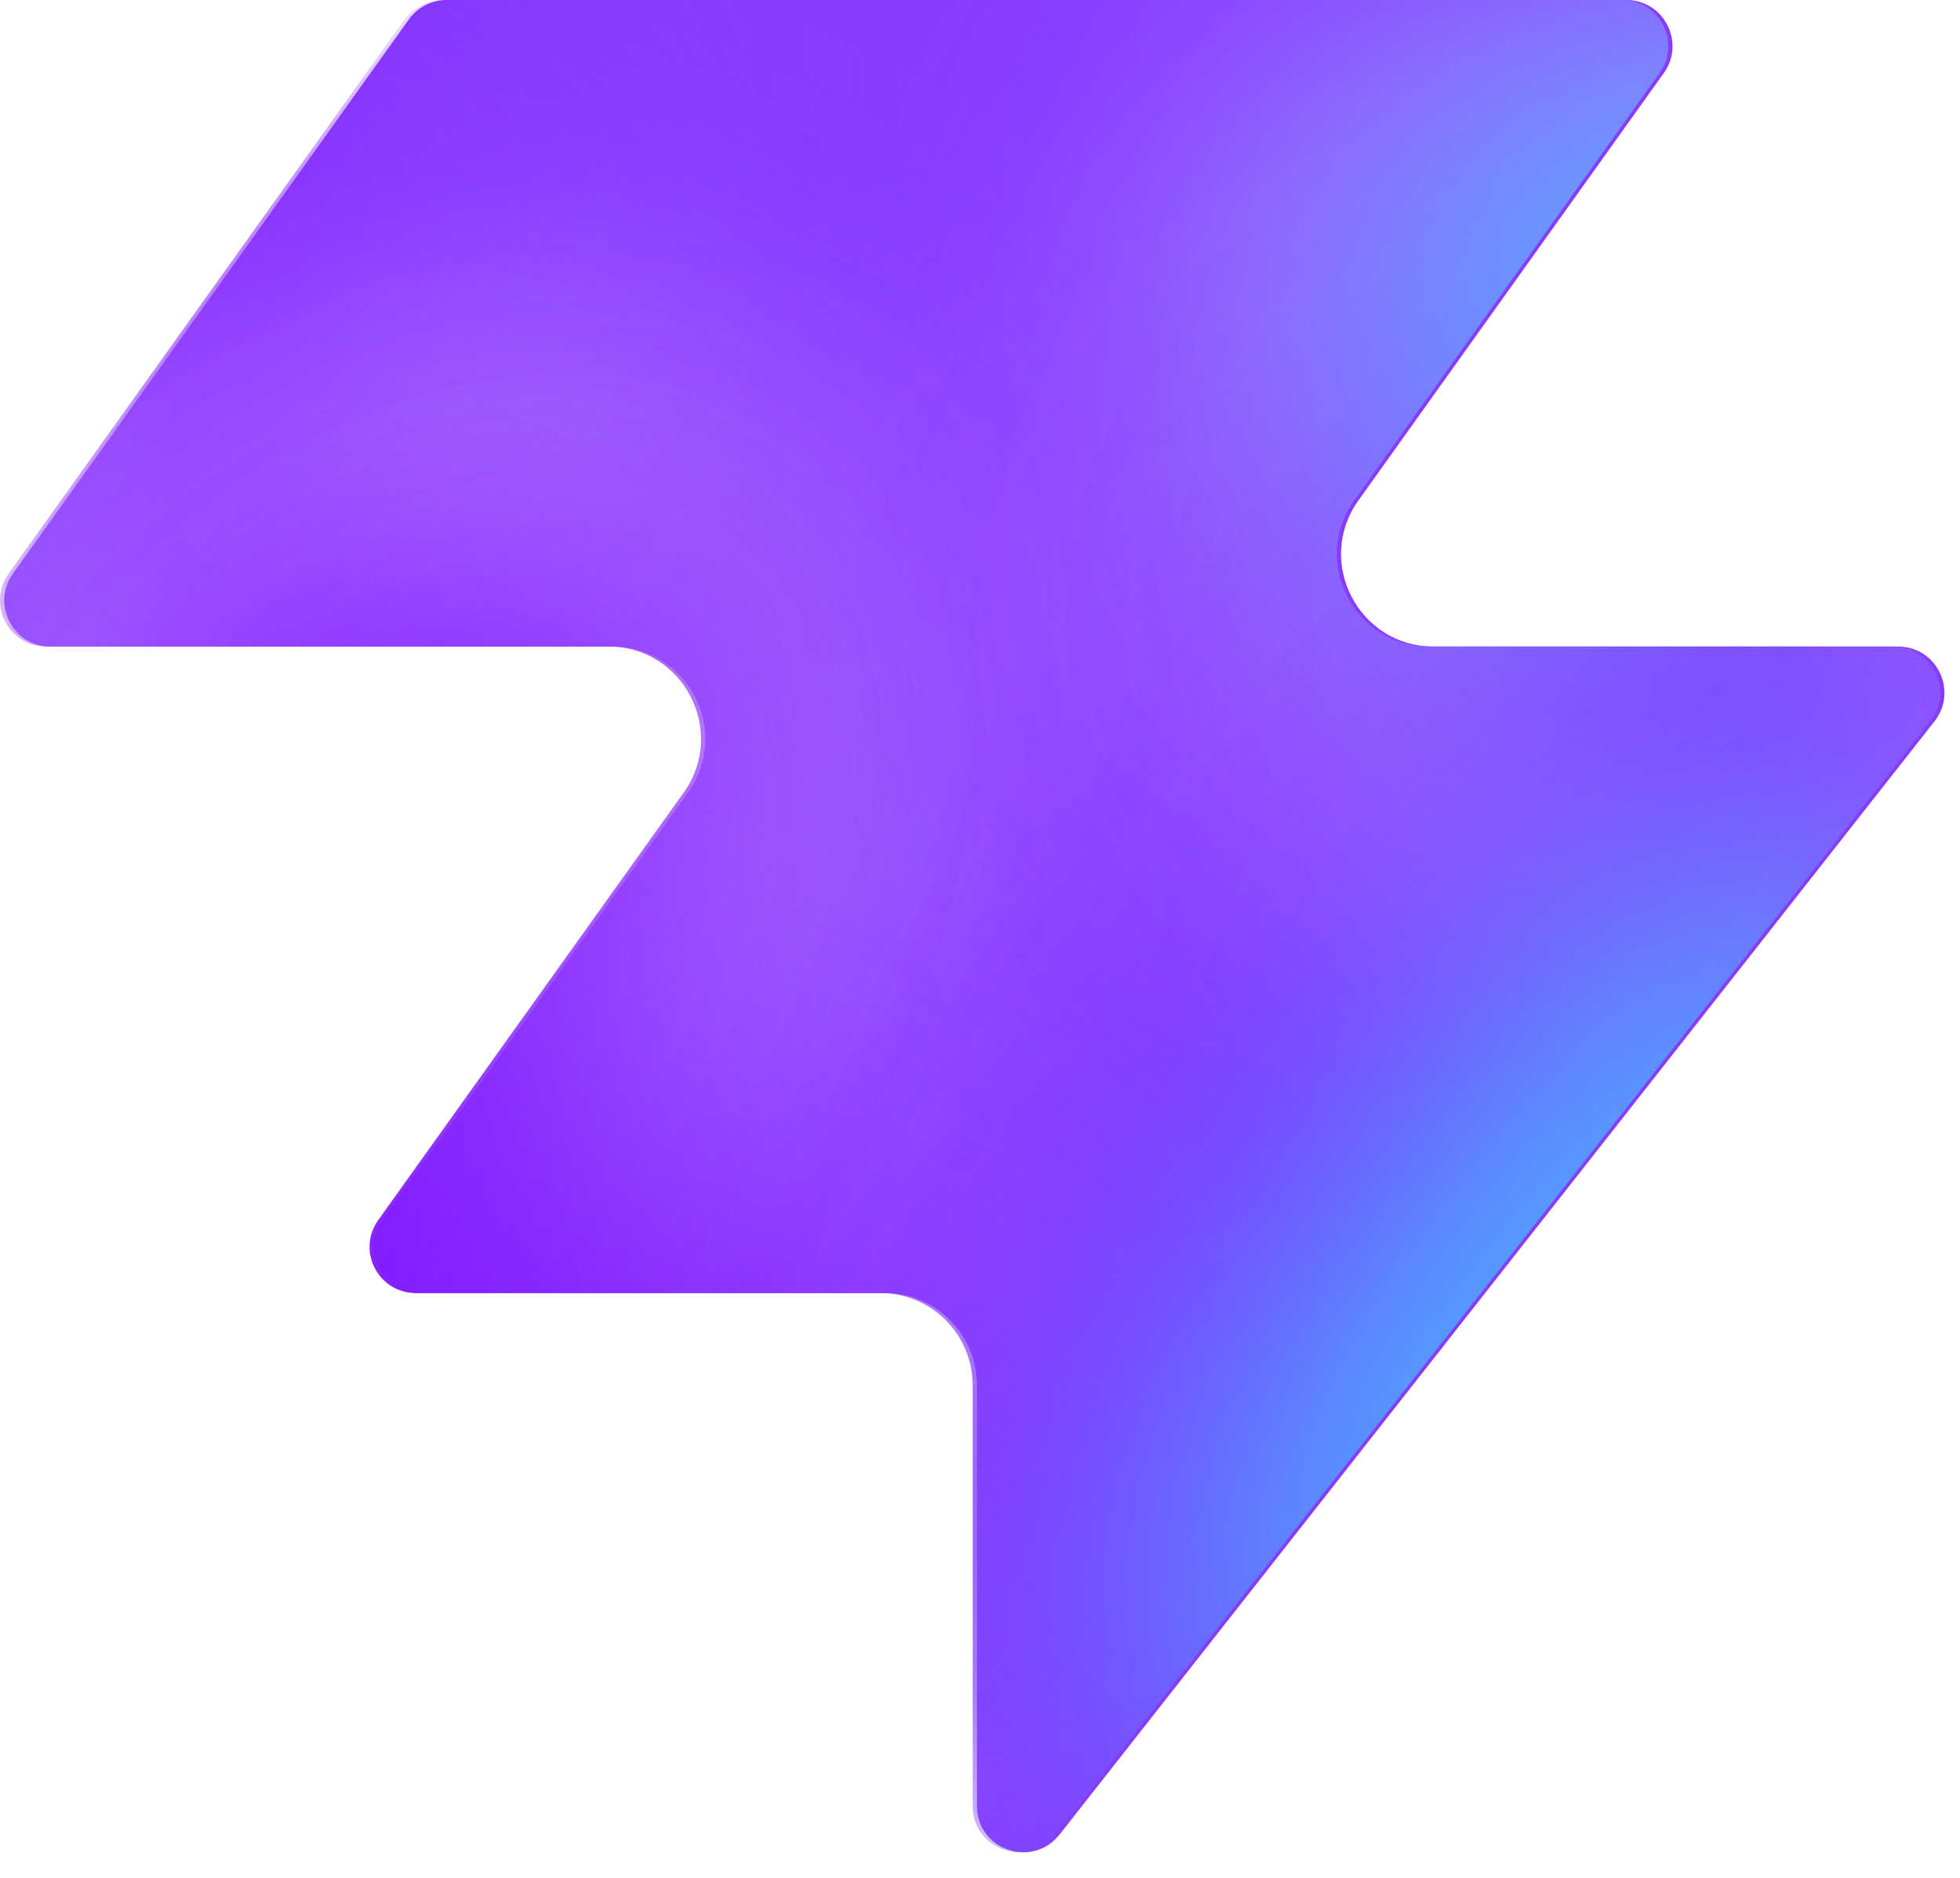
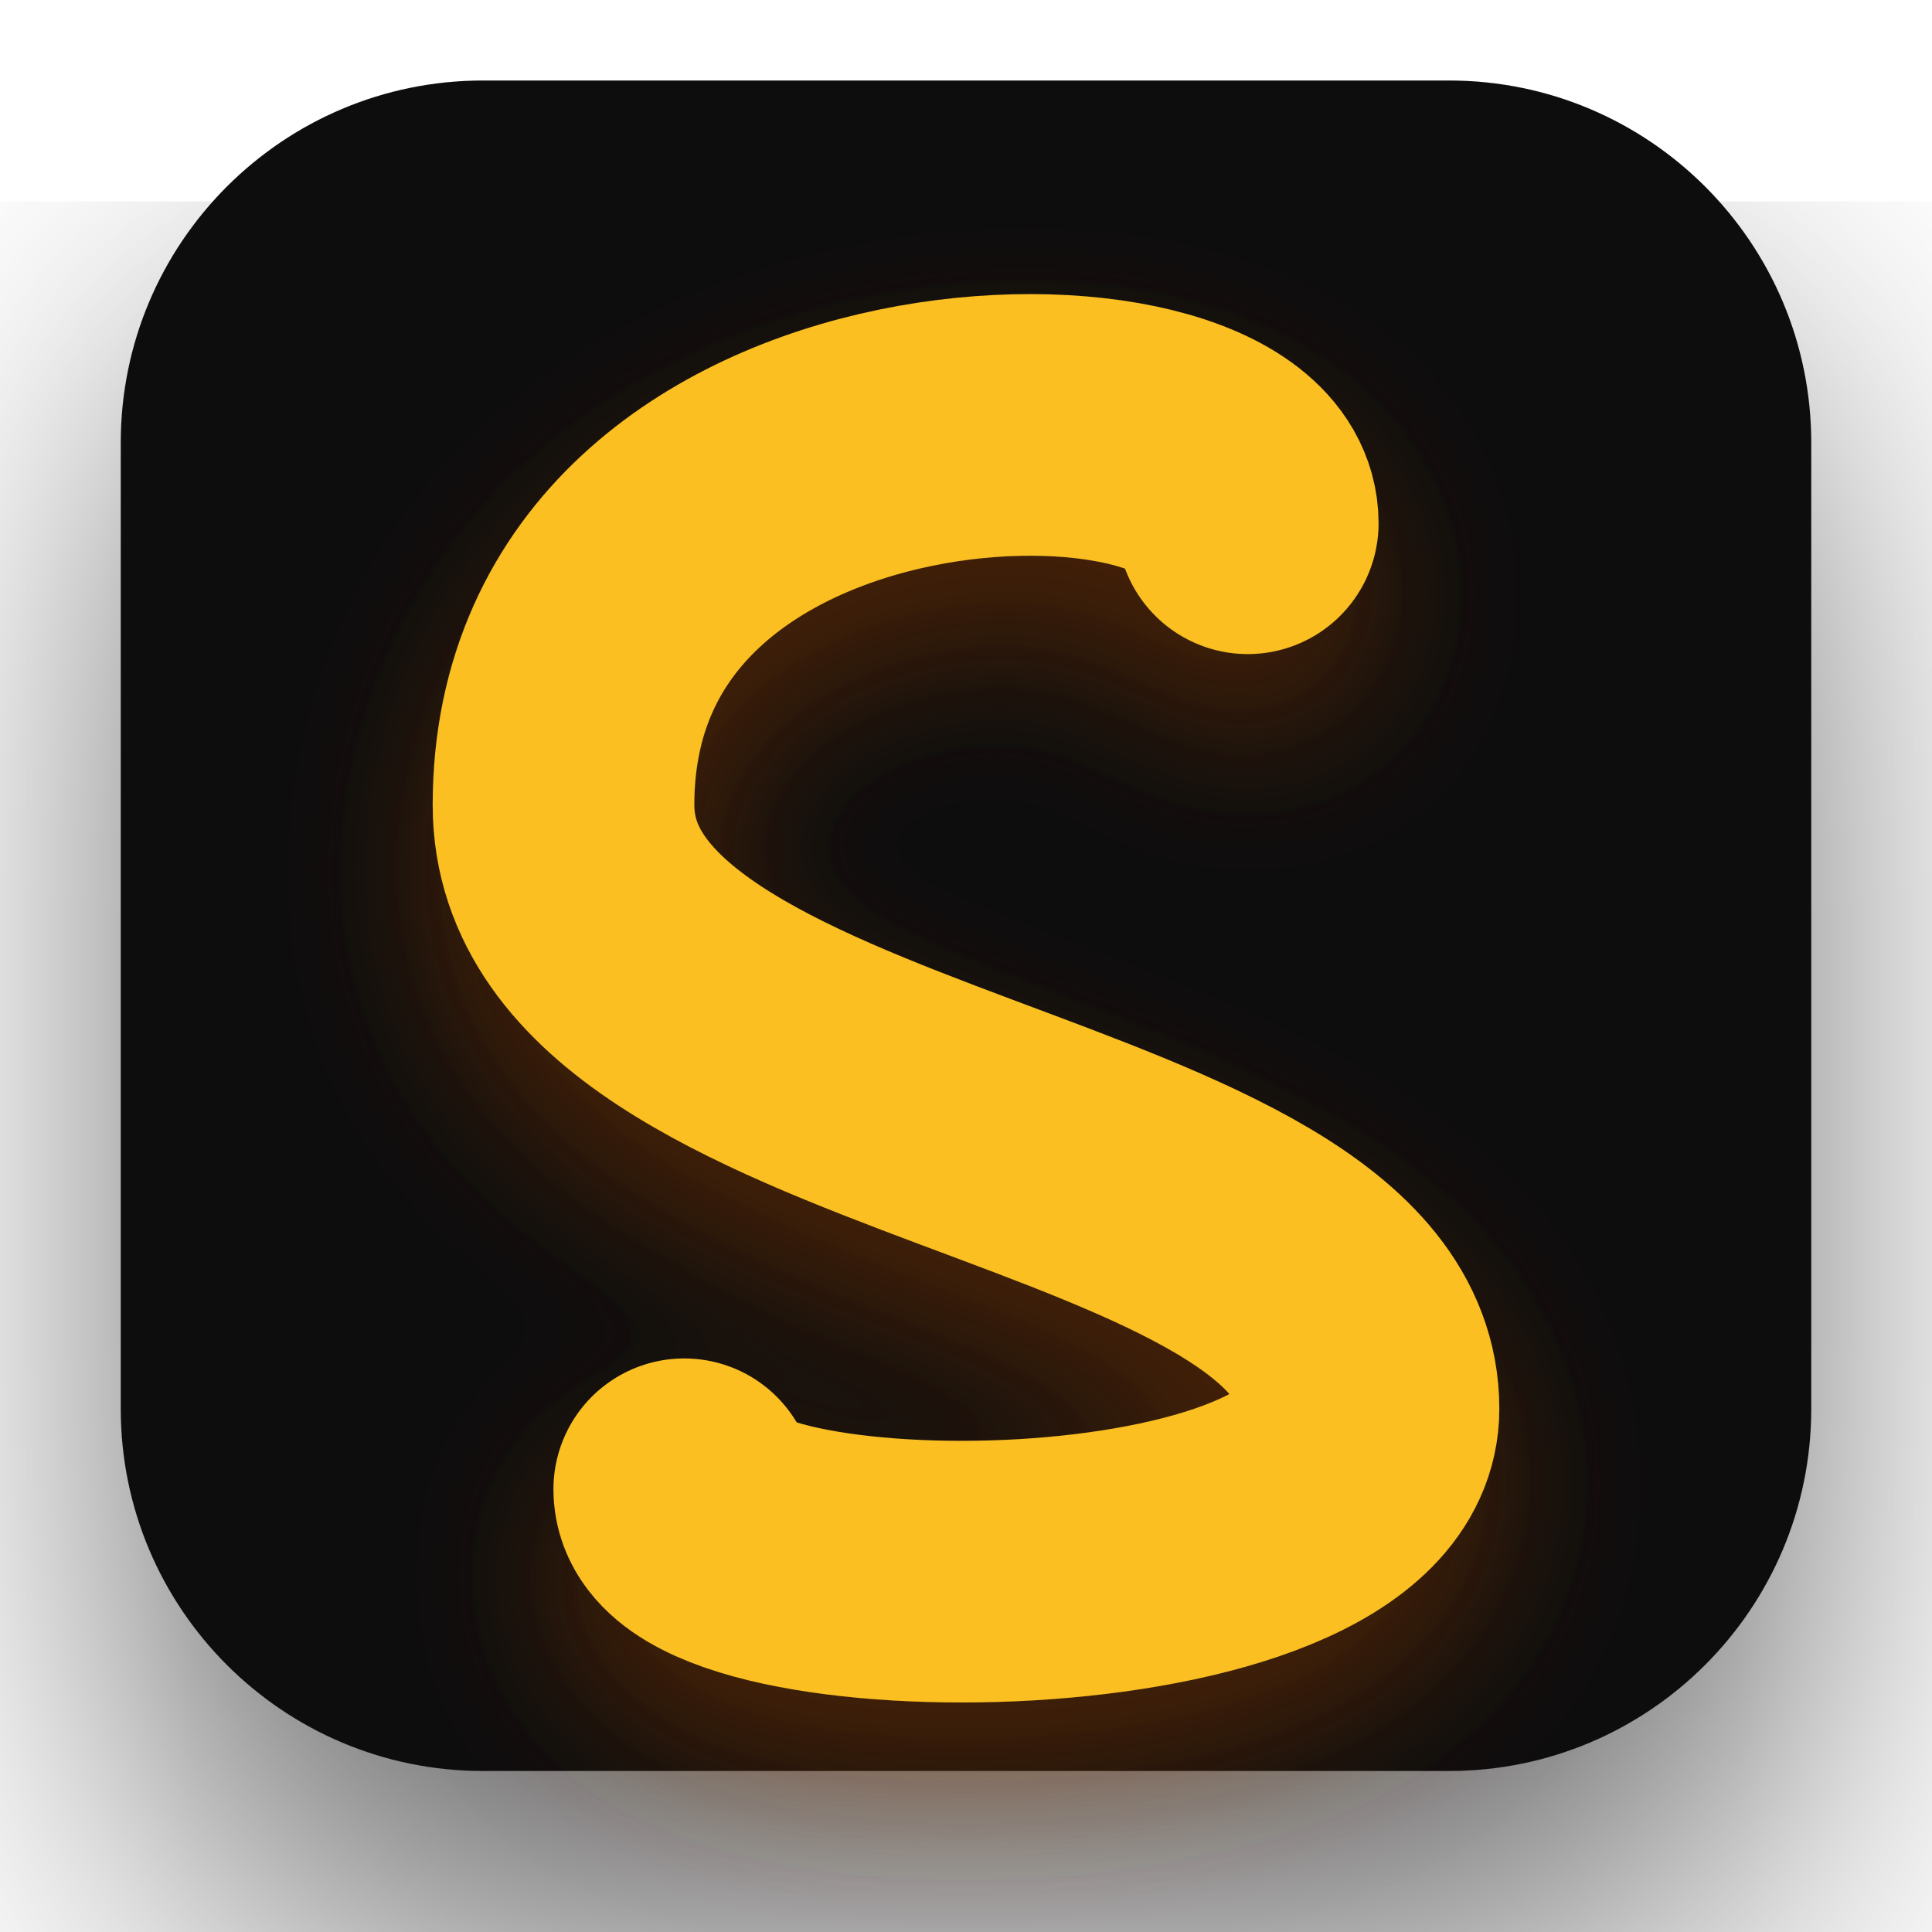
- <svg xmlns="http://www.w3.org/2000/svg" width="48" height="46" fill="none" viewBox="0 0 48 46">
-   <path fill="#863bff" d="M25.946 44.938c-.664.845-2.021.375-2.021-.698V33.937a2.26 2.26 0 0 0-2.262-2.262H10.287c-.92 0-1.456-1.04-.92-1.788l7.48-10.471c1.07-1.497 0-3.578-1.842-3.578H1.237c-.92 0-1.456-1.04-.92-1.788L10.013.474c.214-.297.556-.474.92-.474h28.894c.92 0 1.456 1.04.92 1.788l-7.48 10.471c-1.07 1.498 0 3.579 1.842 3.579h11.377c.943 0 1.473 1.088.89 1.83L25.947 44.94z" style="fill:#863bff;fill:color(display-p3 .525 .23 1);fill-opacity:1" />
-   <mask id="a" width="48" height="46" x="0" y="0" maskUnits="userSpaceOnUse" style="mask-type:alpha">
-     <path fill="#000" d="M25.842 44.938c-.664.844-2.021.375-2.021-.698V33.937a2.26 2.26 0 0 0-2.262-2.262H10.183c-.92 0-1.456-1.04-.92-1.788l7.48-10.471c1.07-1.498 0-3.579-1.842-3.579H1.133c-.92 0-1.456-1.04-.92-1.787L9.91.473c.214-.297.556-.474.92-.474h28.894c.92 0 1.456 1.04.92 1.788l-7.48 10.471c-1.07 1.498 0 3.578 1.842 3.578h11.377c.943 0 1.473 1.088.89 1.832L25.843 44.94z" style="fill:#000;fill-opacity:1" />
-   </mask>
-   <g mask="url(#a)">
-     <g filter="url(#b)">
-       <ellipse cx="5.508" cy="14.704" fill="#ede6ff" rx="5.508" ry="14.704" style="fill:#ede6ff;fill:color(display-p3 .927 .903 1);fill-opacity:1" transform="matrix(.00324 1 1 -.00324 -4.47 31.516)" />
-     </g>
-     <g filter="url(#c)">
-       <ellipse cx="10.399" cy="29.851" fill="#ede6ff" rx="10.399" ry="29.851" style="fill:#ede6ff;fill:color(display-p3 .927 .903 1);fill-opacity:1" transform="matrix(.00324 1 1 -.00324 -39.328 7.883)" />
-     </g>
-     <g filter="url(#d)">
-       <ellipse cx="5.508" cy="30.487" fill="#7e14ff" rx="5.508" ry="30.487" style="fill:#7e14ff;fill:color(display-p3 .492 .077 1);fill-opacity:1" transform="rotate(89.814 -25.913 -14.639)scale(1 -1)" />
-     </g>
-     <g filter="url(#e)">
-       <ellipse cx="5.508" cy="30.599" fill="#7e14ff" rx="5.508" ry="30.599" style="fill:#7e14ff;fill:color(display-p3 .492 .077 1);fill-opacity:1" transform="rotate(89.814 -32.644 -3.334)scale(1 -1)" />
-     </g>
-     <g filter="url(#f)">
-       <ellipse cx="5.508" cy="30.599" fill="#7e14ff" rx="5.508" ry="30.599" style="fill:#7e14ff;fill:color(display-p3 .492 .077 1);fill-opacity:1" transform="matrix(.00324 1 1 -.00324 -34.34 30.47)" />
-     </g>
-     <g filter="url(#g)">
-       <ellipse cx="14.072" cy="22.078" fill="#ede6ff" rx="14.072" ry="22.078" style="fill:#ede6ff;fill:color(display-p3 .927 .903 1);fill-opacity:1" transform="rotate(93.35 24.506 48.493)scale(-1 1)" />
-     </g>
-     <g filter="url(#h)">
-       <ellipse cx="3.47" cy="21.501" fill="#7e14ff" rx="3.47" ry="21.501" style="fill:#7e14ff;fill:color(display-p3 .492 .077 1);fill-opacity:1" transform="rotate(89.009 28.708 47.59)scale(-1 1)" />
-     </g>
-     <g filter="url(#i)">
-       <ellipse cx="3.47" cy="21.501" fill="#7e14ff" rx="3.47" ry="21.501" style="fill:#7e14ff;fill:color(display-p3 .492 .077 1);fill-opacity:1" transform="rotate(89.009 28.708 47.59)scale(-1 1)" />
-     </g>
-     <g filter="url(#j)">
-       <ellipse cx=".387" cy="8.972" fill="#7e14ff" rx="4.407" ry="29.108" style="fill:#7e14ff;fill:color(display-p3 .492 .077 1);fill-opacity:1" transform="rotate(39.51 .387 8.972)" />
-     </g>
-     <g filter="url(#k)">
-       <ellipse cx="47.523" cy="-6.092" fill="#7e14ff" rx="4.407" ry="29.108" style="fill:#7e14ff;fill:color(display-p3 .492 .077 1);fill-opacity:1" transform="rotate(37.892 47.523 -6.092)" />
-     </g>
-     <g filter="url(#l)">
-       <ellipse cx="41.412" cy="6.333" fill="#47bfff" rx="5.971" ry="9.665" style="fill:#47bfff;fill:color(display-p3 .28 .748 1);fill-opacity:1" transform="rotate(37.892 41.412 6.333)" />
-     </g>
-     <g filter="url(#m)">
-       <ellipse cx="-1.879" cy="38.332" fill="#7e14ff" rx="4.407" ry="29.108" style="fill:#7e14ff;fill:color(display-p3 .492 .077 1);fill-opacity:1" transform="rotate(37.892 -1.88 38.332)" />
-     </g>
-     <g filter="url(#n)">
-       <ellipse cx="-1.879" cy="38.332" fill="#7e14ff" rx="4.407" ry="29.108" style="fill:#7e14ff;fill:color(display-p3 .492 .077 1);fill-opacity:1" transform="rotate(37.892 -1.88 38.332)" />
-     </g>
-     <g filter="url(#o)">
-       <ellipse cx="35.651" cy="29.907" fill="#7e14ff" rx="4.407" ry="29.108" style="fill:#7e14ff;fill:color(display-p3 .492 .077 1);fill-opacity:1" transform="rotate(37.892 35.651 29.907)" />
-     </g>
-     <g filter="url(#p)">
-       <ellipse cx="38.418" cy="32.4" fill="#47bfff" rx="5.971" ry="15.297" style="fill:#47bfff;fill:color(display-p3 .28 .748 1);fill-opacity:1" transform="rotate(37.892 38.418 32.4)" />
-     </g>
-   </g>
+ <svg xmlns="http://www.w3.org/2000/svg" viewBox="0 0 48 48" fill="none">
  <defs>
-     <filter id="b" width="60.045" height="41.654" x="-19.77" y="16.149" color-interpolation-filters="sRGB" filterUnits="userSpaceOnUse">
-       <feFlood flood-opacity="0" result="BackgroundImageFix" />
-       <feBlend in="SourceGraphic" in2="BackgroundImageFix" result="shape" />
-       <feGaussianBlur result="effect1_foregroundBlur_2002_17158" stdDeviation="7.659" />
+     <filter id="card-shadow" x="-30%" y="-25%" width="160%" height="160%">
+       <feDropShadow dx="0" dy="5" stdDeviation="7" flood-color="#000000" flood-opacity="0.6" />
    </filter>
-     <filter id="c" width="90.34" height="51.437" x="-54.613" y="-7.533" color-interpolation-filters="sRGB" filterUnits="userSpaceOnUse">
-       <feFlood flood-opacity="0" result="BackgroundImageFix" />
-       <feBlend in="SourceGraphic" in2="BackgroundImageFix" result="shape" />
-       <feGaussianBlur result="effect1_foregroundBlur_2002_17158" stdDeviation="7.659" />
-     </filter>
-     <filter id="d" width="79.355" height="29.4" x="-49.64" y="2.03" color-interpolation-filters="sRGB" filterUnits="userSpaceOnUse">
-       <feFlood flood-opacity="0" result="BackgroundImageFix" />
-       <feBlend in="SourceGraphic" in2="BackgroundImageFix" result="shape" />
-       <feGaussianBlur result="effect1_foregroundBlur_2002_17158" stdDeviation="4.596" />
-     </filter>
-     <filter id="e" width="79.579" height="29.4" x="-45.045" y="20.029" color-interpolation-filters="sRGB" filterUnits="userSpaceOnUse">
-       <feFlood flood-opacity="0" result="BackgroundImageFix" />
-       <feBlend in="SourceGraphic" in2="BackgroundImageFix" result="shape" />
-       <feGaussianBlur result="effect1_foregroundBlur_2002_17158" stdDeviation="4.596" />
-     </filter>
-     <filter id="f" width="79.579" height="29.4" x="-43.513" y="21.178" color-interpolation-filters="sRGB" filterUnits="userSpaceOnUse">
-       <feFlood flood-opacity="0" result="BackgroundImageFix" />
-       <feBlend in="SourceGraphic" in2="BackgroundImageFix" result="shape" />
-       <feGaussianBlur result="effect1_foregroundBlur_2002_17158" stdDeviation="4.596" />
-     </filter>
-     <filter id="g" width="74.749" height="58.852" x="15.756" y="-17.901" color-interpolation-filters="sRGB" filterUnits="userSpaceOnUse">
-       <feFlood flood-opacity="0" result="BackgroundImageFix" />
-       <feBlend in="SourceGraphic" in2="BackgroundImageFix" result="shape" />
-       <feGaussianBlur result="effect1_foregroundBlur_2002_17158" stdDeviation="7.659" />
-     </filter>
-     <filter id="h" width="61.377" height="25.362" x="23.548" y="2.284" color-interpolation-filters="sRGB" filterUnits="userSpaceOnUse">
-       <feFlood flood-opacity="0" result="BackgroundImageFix" />
-       <feBlend in="SourceGraphic" in2="BackgroundImageFix" result="shape" />
-       <feGaussianBlur result="effect1_foregroundBlur_2002_17158" stdDeviation="4.596" />
-     </filter>
-     <filter id="i" width="61.377" height="25.362" x="23.548" y="2.284" color-interpolation-filters="sRGB" filterUnits="userSpaceOnUse">
-       <feFlood flood-opacity="0" result="BackgroundImageFix" />
-       <feBlend in="SourceGraphic" in2="BackgroundImageFix" result="shape" />
-       <feGaussianBlur result="effect1_foregroundBlur_2002_17158" stdDeviation="4.596" />
-     </filter>
-     <filter id="j" width="56.045" height="63.649" x="-27.636" y="-22.853" color-interpolation-filters="sRGB" filterUnits="userSpaceOnUse">
-       <feFlood flood-opacity="0" result="BackgroundImageFix" />
-       <feBlend in="SourceGraphic" in2="BackgroundImageFix" result="shape" />
-       <feGaussianBlur result="effect1_foregroundBlur_2002_17158" stdDeviation="4.596" />
-     </filter>
-     <filter id="k" width="54.814" height="64.646" x="20.116" y="-38.415" color-interpolation-filters="sRGB" filterUnits="userSpaceOnUse">
-       <feFlood flood-opacity="0" result="BackgroundImageFix" />
-       <feBlend in="SourceGraphic" in2="BackgroundImageFix" result="shape" />
-       <feGaussianBlur result="effect1_foregroundBlur_2002_17158" stdDeviation="4.596" />
-     </filter>
-     <filter id="l" width="33.541" height="35.313" x="24.641" y="-11.323" color-interpolation-filters="sRGB" filterUnits="userSpaceOnUse">
-       <feFlood flood-opacity="0" result="BackgroundImageFix" />
-       <feBlend in="SourceGraphic" in2="BackgroundImageFix" result="shape" />
-       <feGaussianBlur result="effect1_foregroundBlur_2002_17158" stdDeviation="4.596" />
-     </filter>
-     <filter id="m" width="54.814" height="64.646" x="-29.286" y="6.009" color-interpolation-filters="sRGB" filterUnits="userSpaceOnUse">
-       <feFlood flood-opacity="0" result="BackgroundImageFix" />
-       <feBlend in="SourceGraphic" in2="BackgroundImageFix" result="shape" />
-       <feGaussianBlur result="effect1_foregroundBlur_2002_17158" stdDeviation="4.596" />
-     </filter>
-     <filter id="n" width="54.814" height="64.646" x="-29.286" y="6.009" color-interpolation-filters="sRGB" filterUnits="userSpaceOnUse">
-       <feFlood flood-opacity="0" result="BackgroundImageFix" />
-       <feBlend in="SourceGraphic" in2="BackgroundImageFix" result="shape" />
-       <feGaussianBlur result="effect1_foregroundBlur_2002_17158" stdDeviation="4.596" />
-     </filter>
-     <filter id="o" width="54.814" height="64.646" x="8.244" y="-2.416" color-interpolation-filters="sRGB" filterUnits="userSpaceOnUse">
-       <feFlood flood-opacity="0" result="BackgroundImageFix" />
-       <feBlend in="SourceGraphic" in2="BackgroundImageFix" result="shape" />
-       <feGaussianBlur result="effect1_foregroundBlur_2002_17158" stdDeviation="4.596" />
-     </filter>
-     <filter id="p" width="39.409" height="43.623" x="18.713" y="10.588" color-interpolation-filters="sRGB" filterUnits="userSpaceOnUse">
-       <feFlood flood-opacity="0" result="BackgroundImageFix" />
-       <feBlend in="SourceGraphic" in2="BackgroundImageFix" result="shape" />
-       <feGaussianBlur result="effect1_foregroundBlur_2002_17158" stdDeviation="4.596" />
+     <filter id="mark-shadow" x="-40%" y="-40%" width="180%" height="180%">
+       <feDropShadow dx="0" dy="2" stdDeviation="2" flood-color="#92400e" flood-opacity="0.45" />
    </filter>
  </defs>
+   <rect x="3" y="2" width="42" height="42" rx="9" fill="#100c09" filter="url(#card-shadow)" />
+   <path d="M 31 13 C 31 9 14 9 14 20 C 14 28 34 28 34 35 C 34 40 17 40 17 37" stroke="#fbbf24" stroke-width="6.5" stroke-linecap="round" stroke-linejoin="round" fill="none" filter="url(#mark-shadow)" />
</svg>
